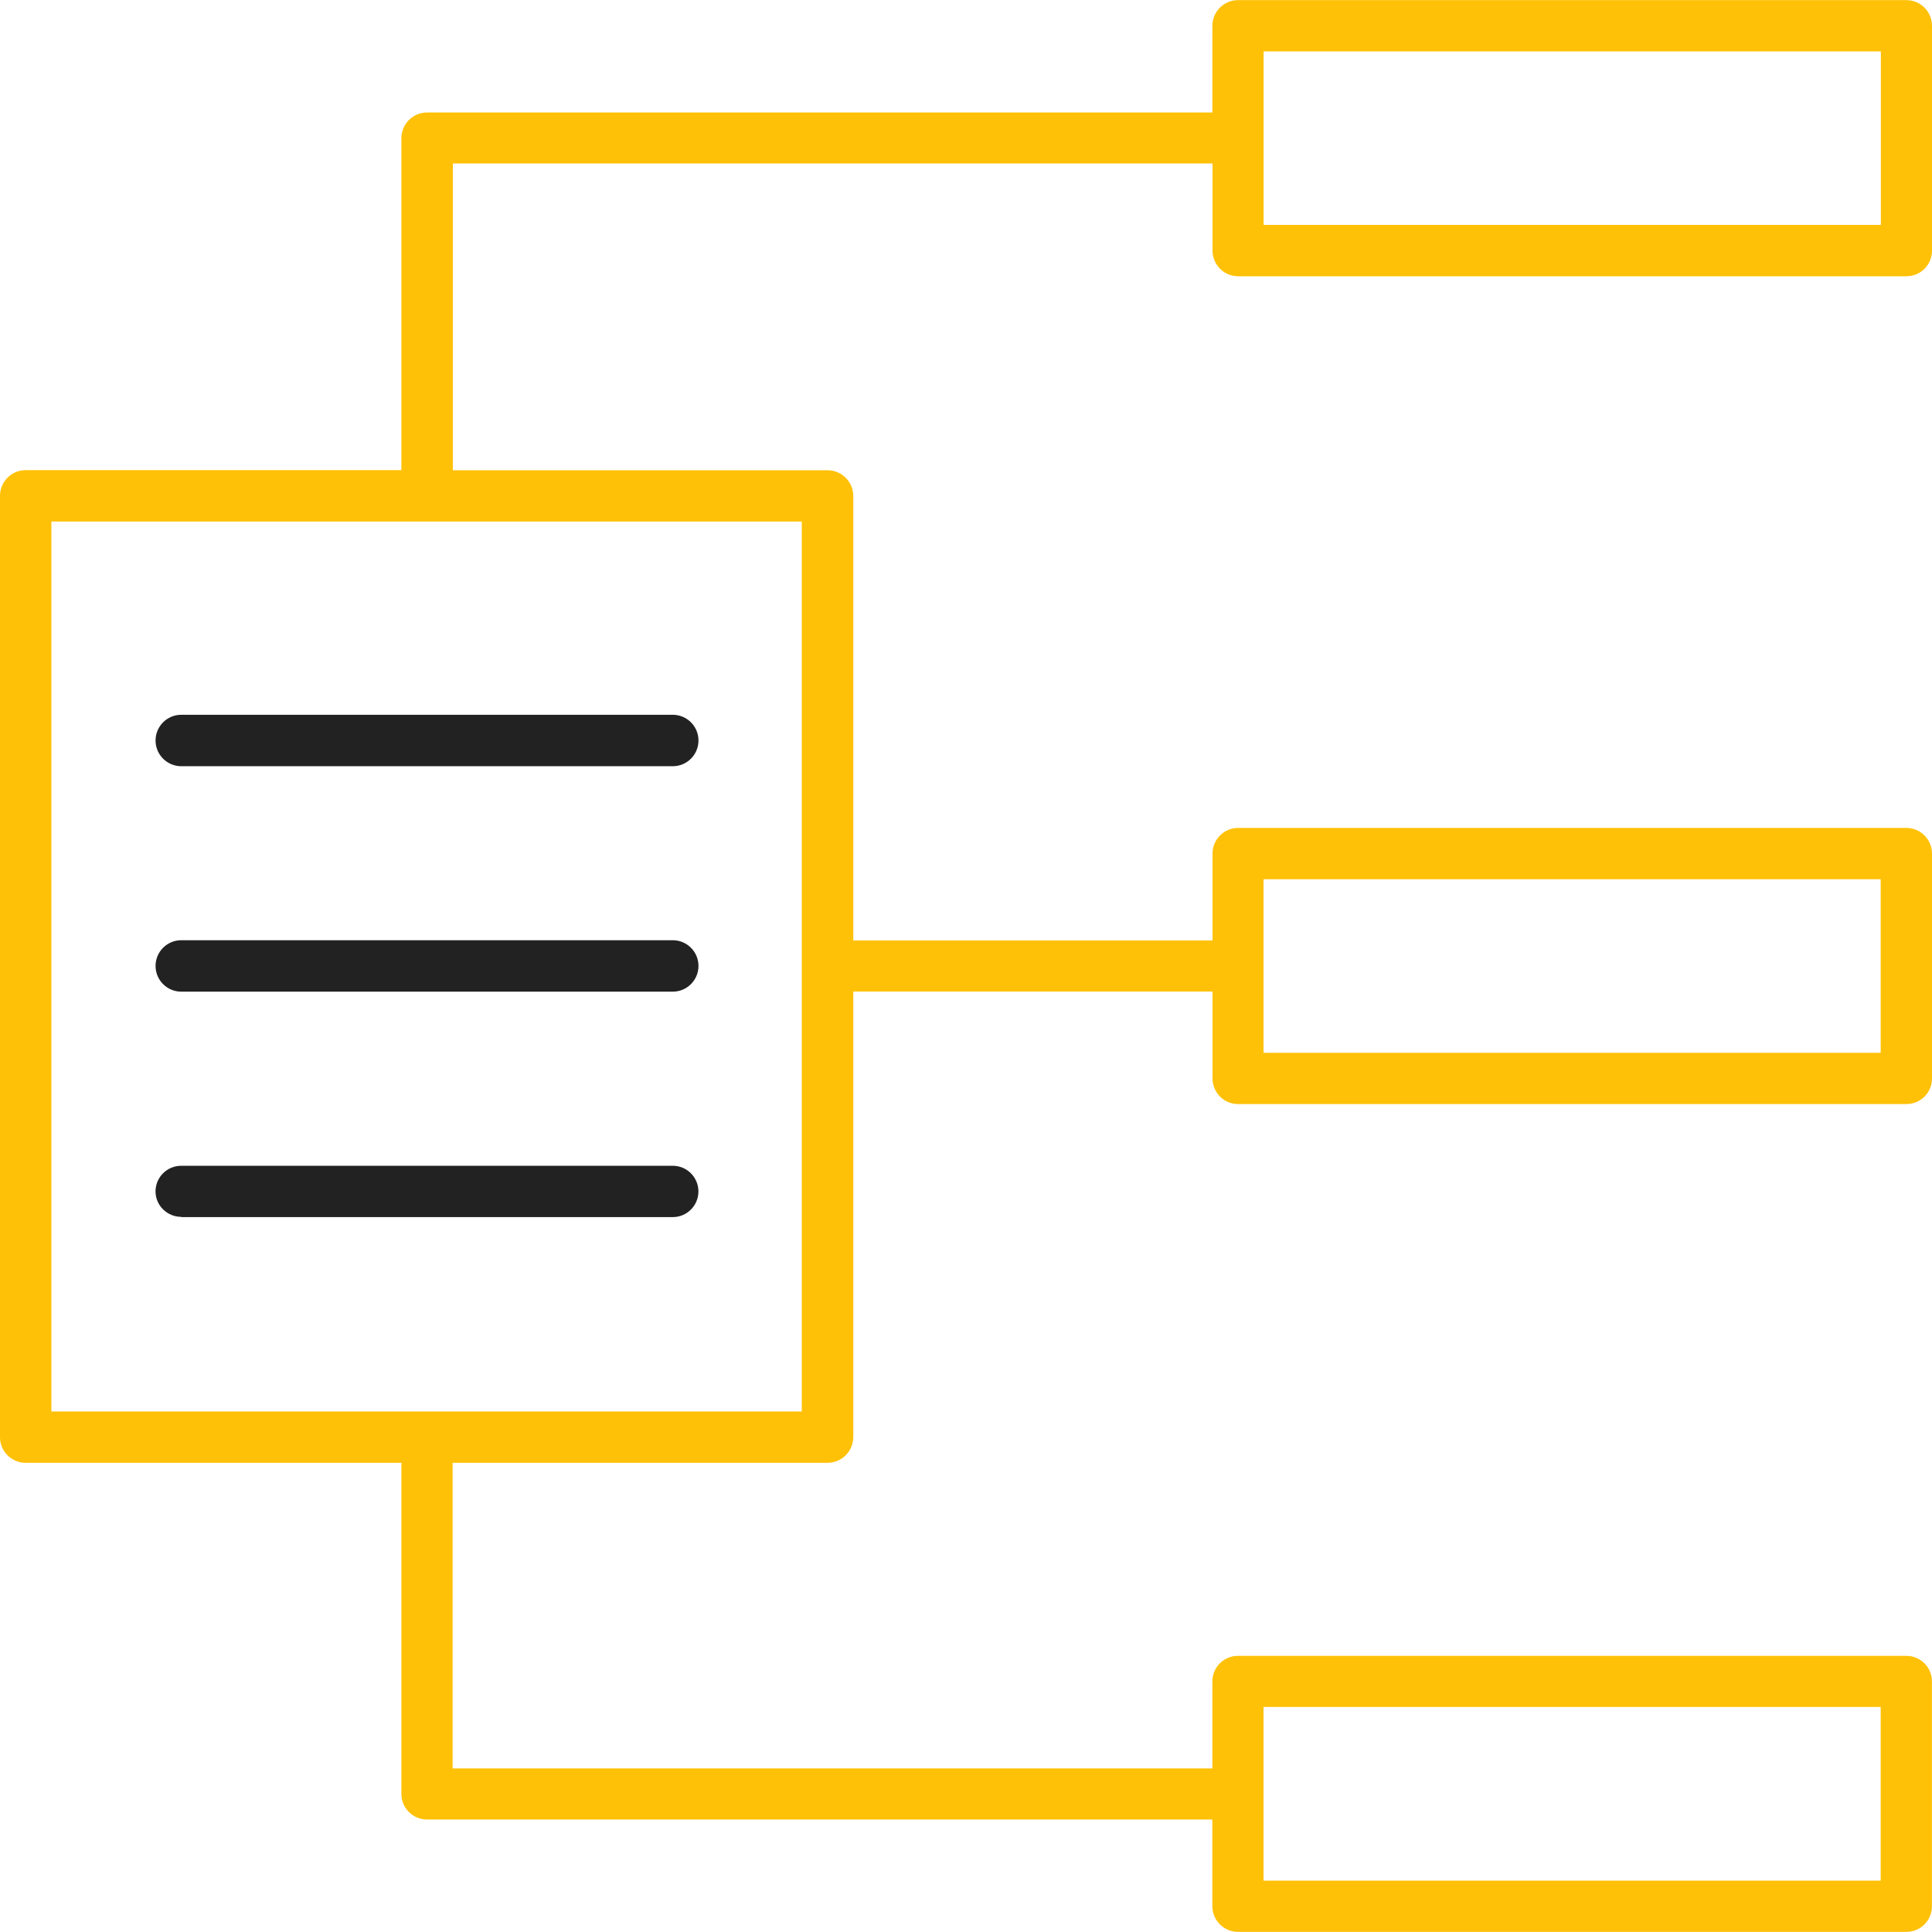
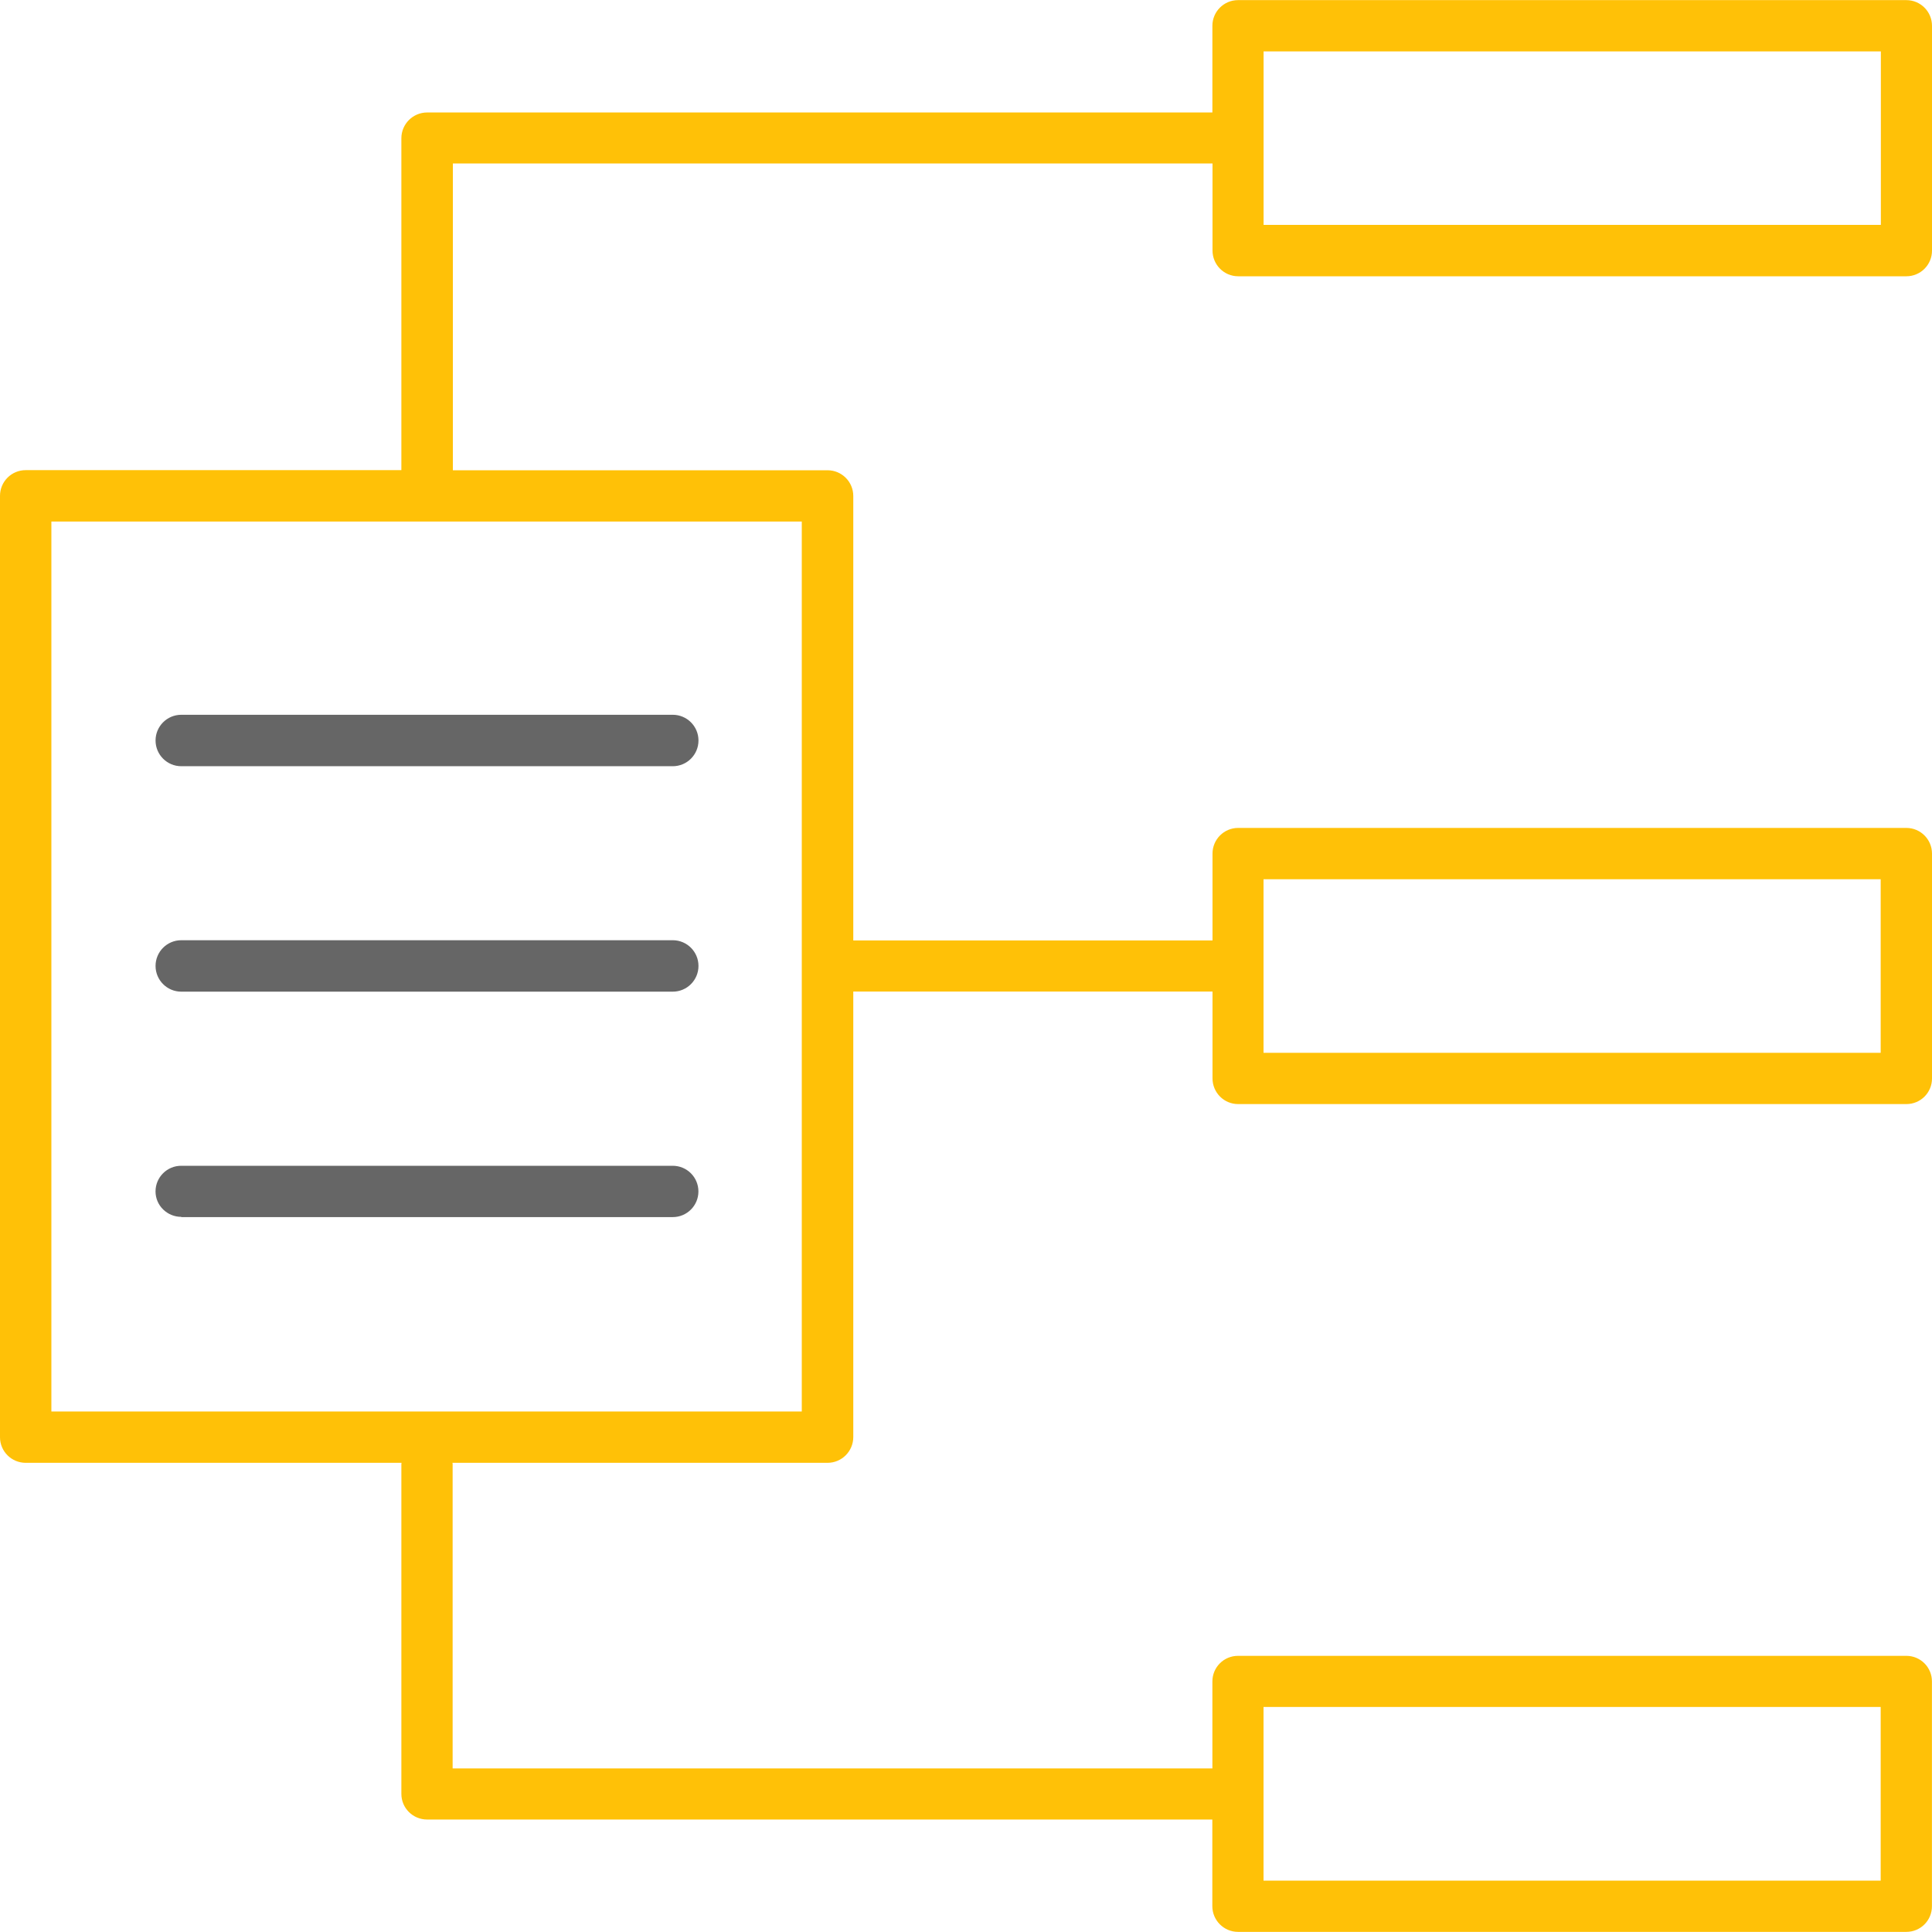
<svg xmlns="http://www.w3.org/2000/svg" viewBox="0 0 32 32">
  <path fill="#ffc107" d="M32 4.151V.428a.425.425 0 0 0-.424-.426H20.505a.425.425 0 0 0-.424.426v1.435H7.075a.427.427 0 0 0-.427.426v5.498H.426A.425.425 0 0 0 0 8.212v15.593c0 .235.191.424.426.424h6.225l-.003.017v5.467c0 .235.191.424.426.424H20.08v1.435c0 .235.191.426.426.426h11.069a.423.423 0 0 0 .424-.424V27.85a.423.423 0 0 0-.424-.424h-11.07a.423.423 0 0 0-.424.424v1.441H7.497v-5.045l-.003-.017h6.212a.427.427 0 0 0 .427-.426v-7.38h5.95v1.438c0 .235.189.426.424.426h11.069a.423.423 0 0 0 .424-.424v-3.724a.425.425 0 0 0-.424-.426H20.507a.425.425 0 0 0-.424.426v1.438h-5.95V8.215a.426.426 0 0 0-.426-.426H7.501V2.708h12.582v1.441c0 .235.189.427.426.427h11.067A.424.424 0 0 0 32 4.151zm-11.072 24.12l.003.002H31.15v2.876H20.928v-2.878zm0-13.71l.003.002H31.15v2.875H20.928v-2.877zM13.28 8.638v14.741H.851V8.638H13.28zm17.874-4.913H20.929V.852h10.224v2.873z" />
-   <path fill="#222222" d="M3.002 20.159h8.141a.425.425 0 1 0 0-.85H3.002a.425.425 0 0 0-.426.424c0 .235.193.422.427.422l-.001.004zM3.002 16.425h8.141a.426.426 0 0 0 0-.852H3.002a.426.426 0 1 0 .001.852h-.001zM3.002 12.691h8.141a.426.426 0 0 0 0-.852H3.002a.426.426 0 1 0 .001.852h-.001z" />
+   <path fill="#666666" d="M3.002 20.159h8.141a.425.425 0 1 0 0-.85H3.002a.425.425 0 0 0-.426.424c0 .235.193.422.427.422l-.001.004zM3.002 16.425h8.141a.426.426 0 0 0 0-.852H3.002a.426.426 0 1 0 .001.852h-.001zM3.002 12.691h8.141a.426.426 0 0 0 0-.852H3.002a.426.426 0 1 0 .001.852h-.001z" />
</svg>
